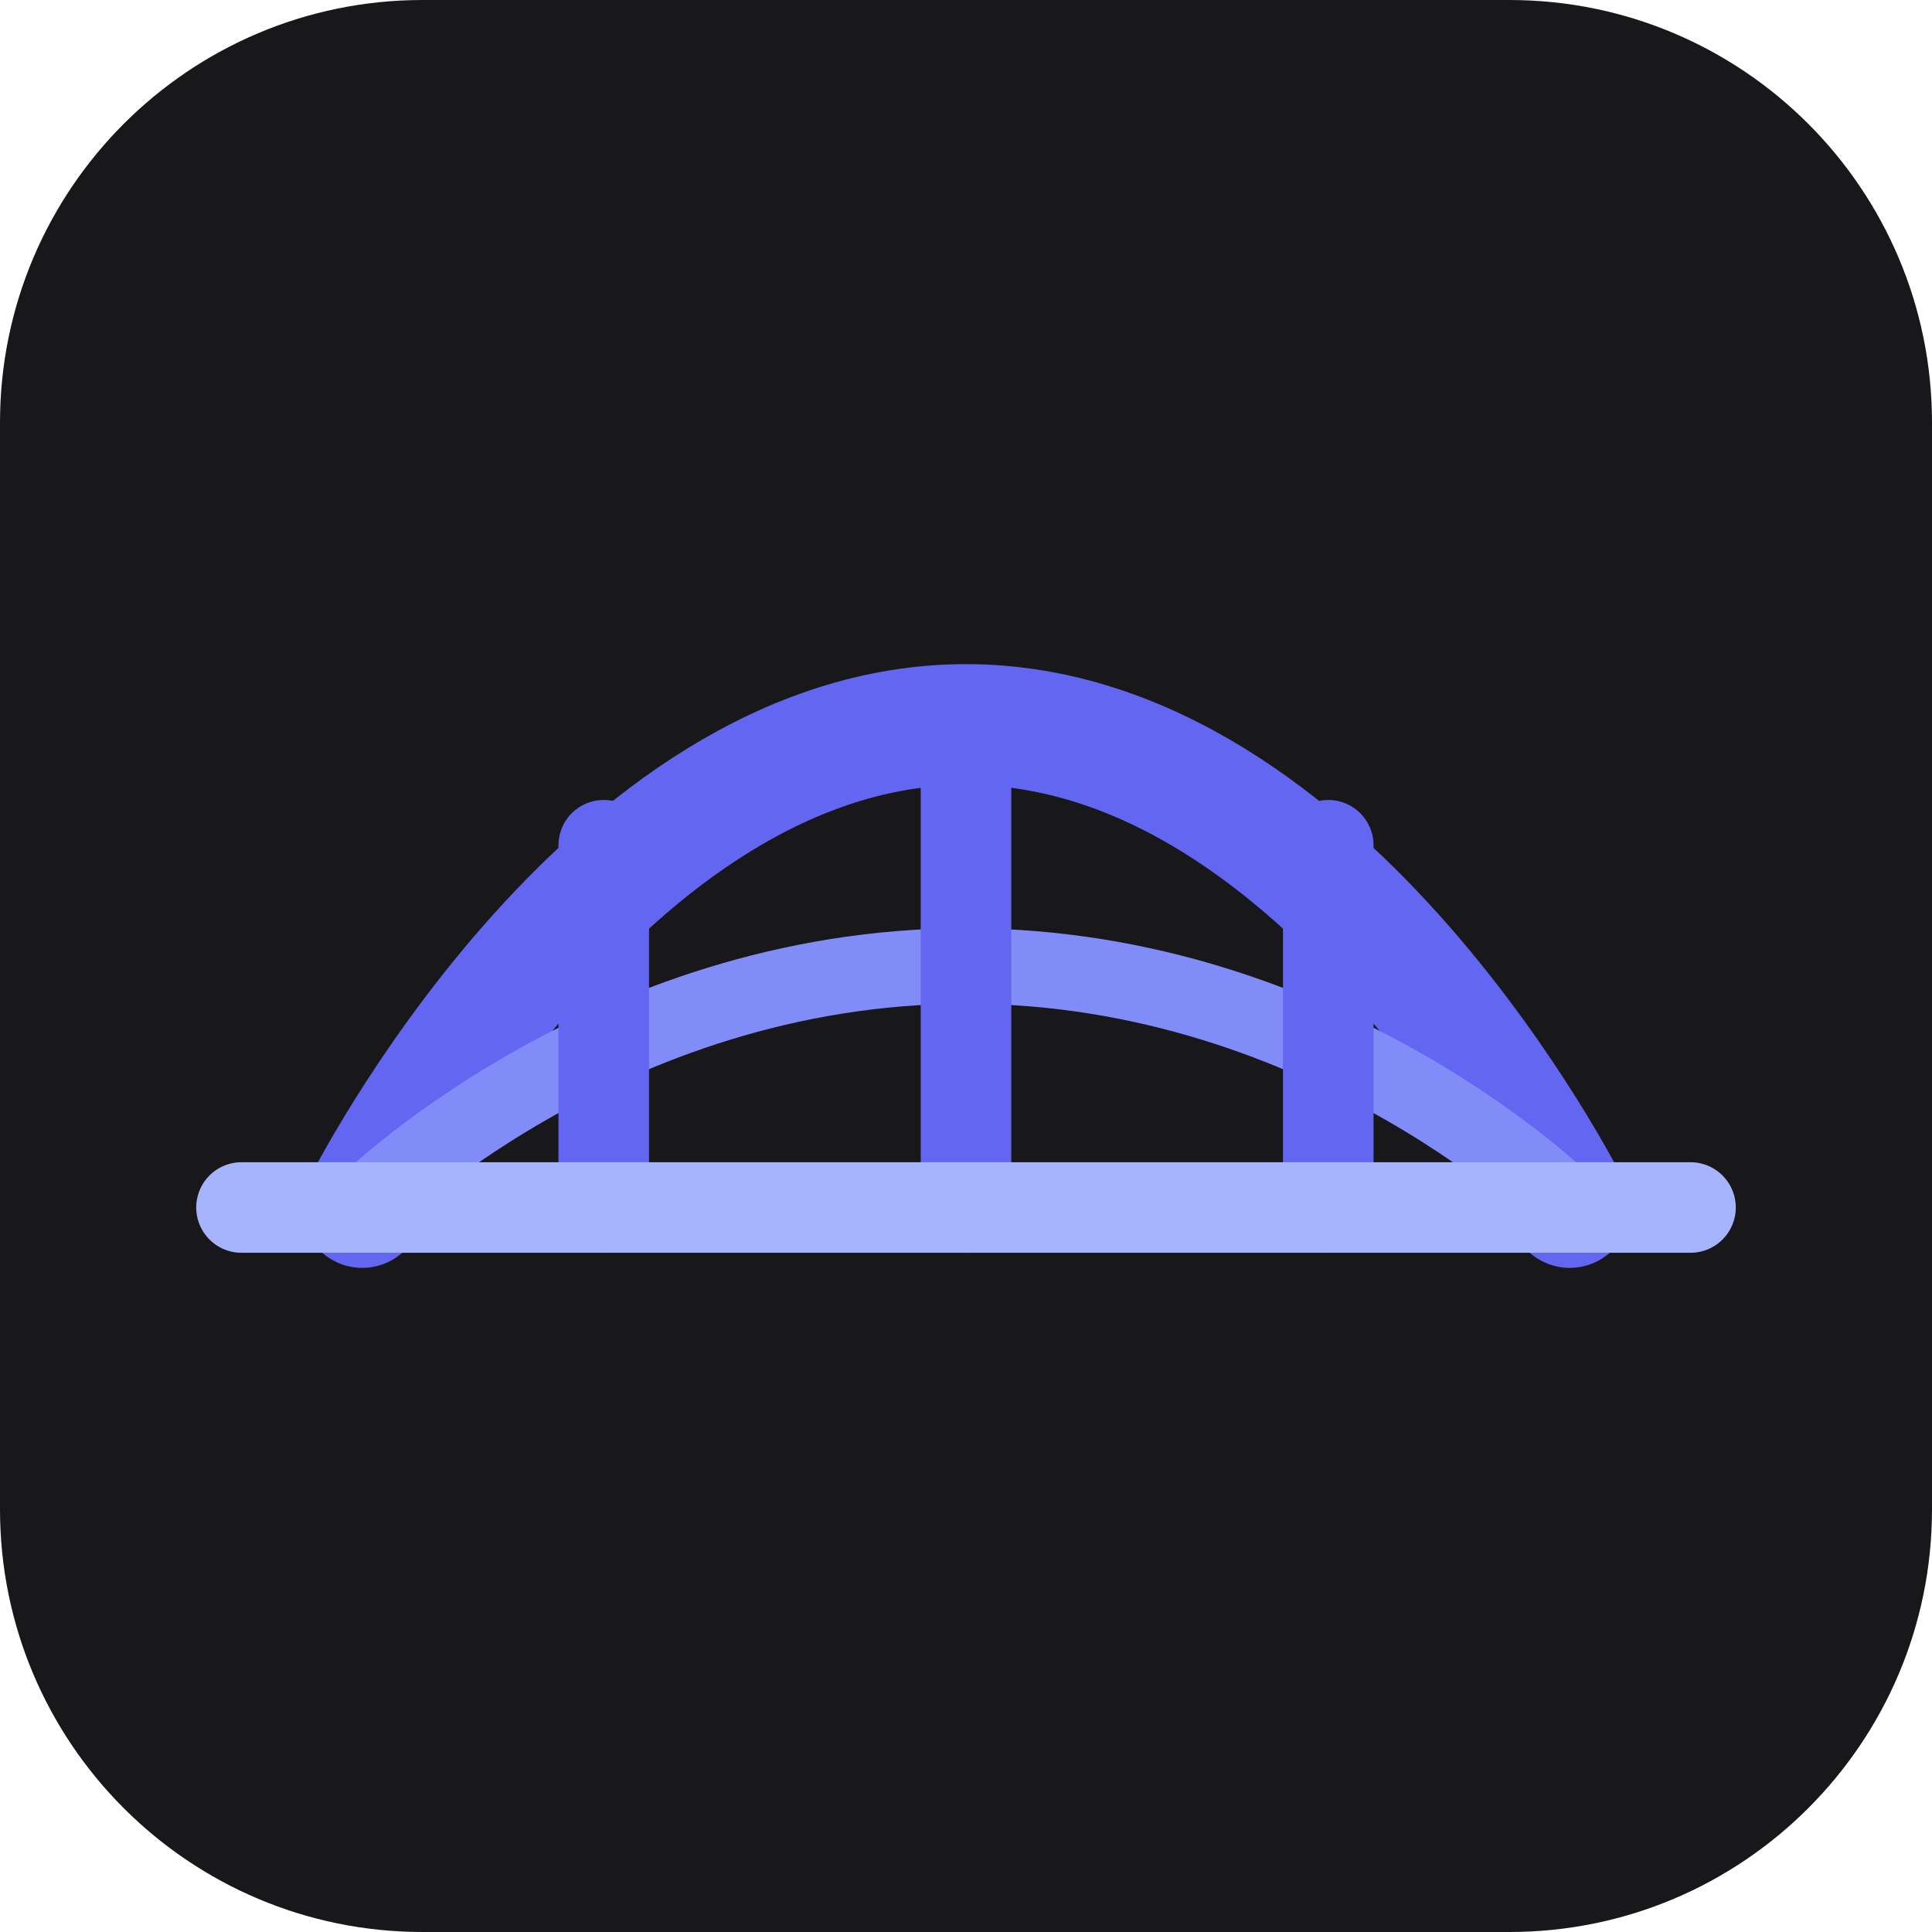
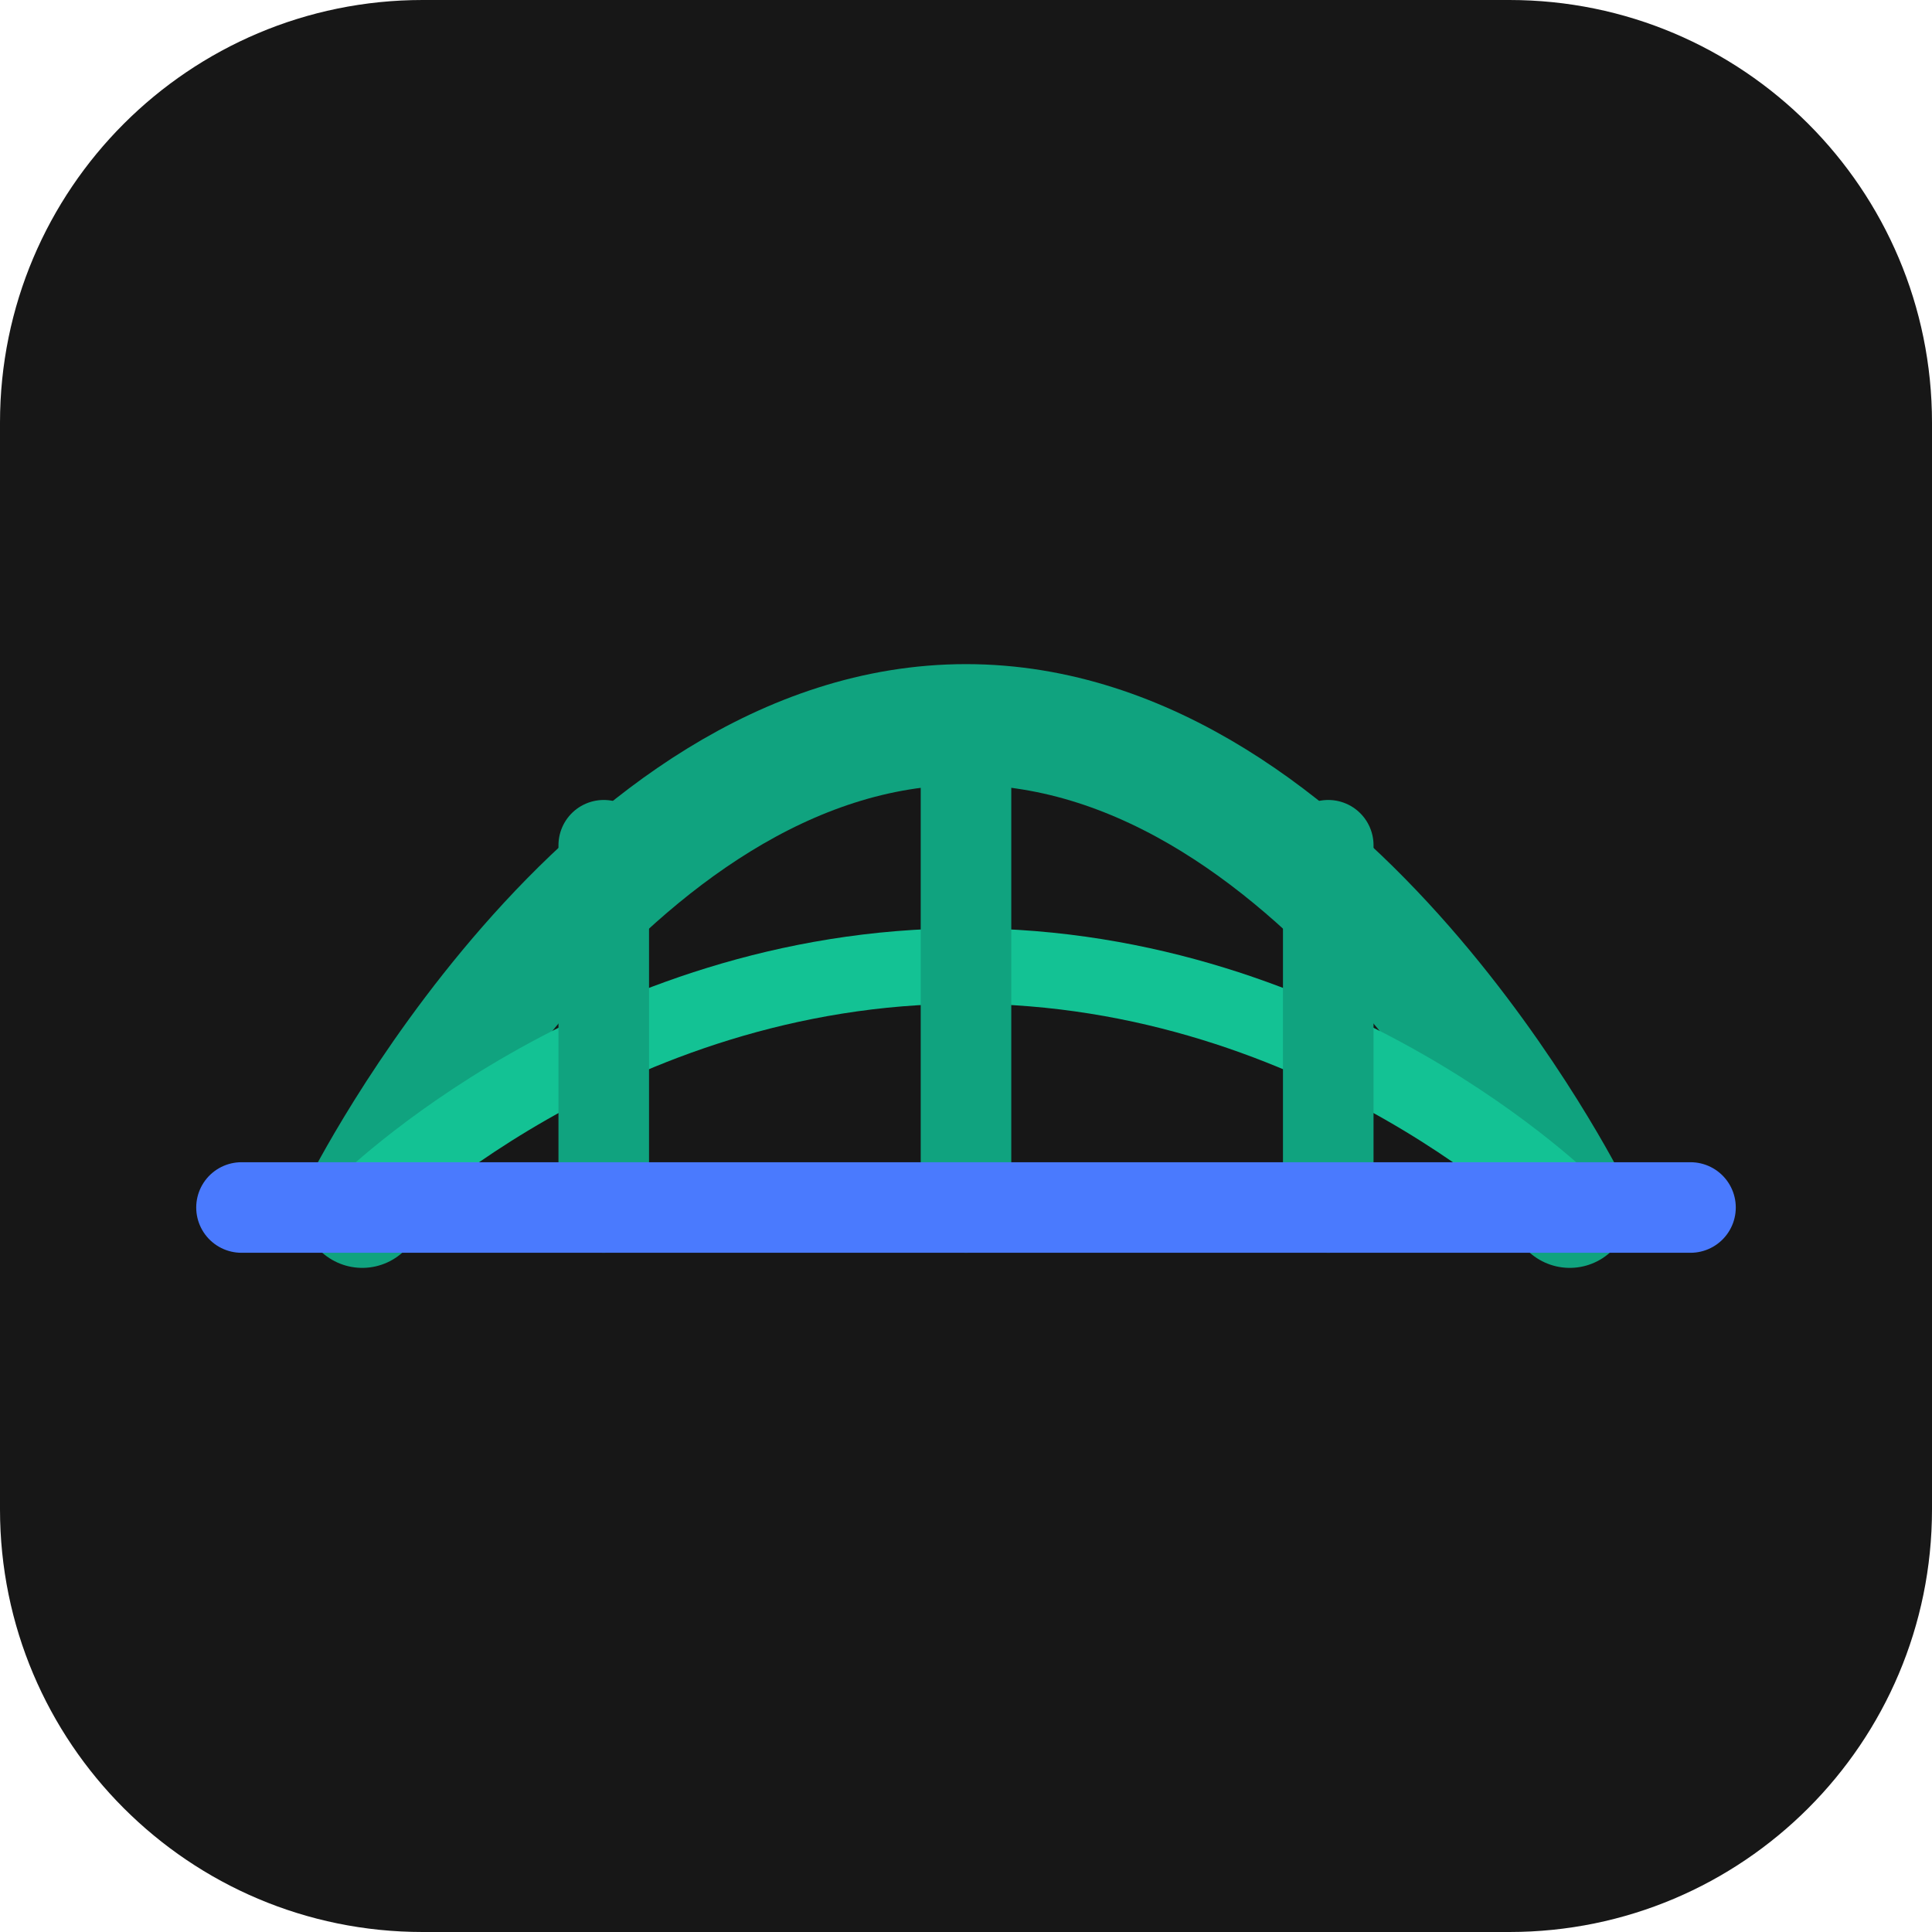
<svg xmlns="http://www.w3.org/2000/svg" viewBox="0 0 64 64" fill="none">
-   <rect width="64" height="64" rx="14" fill="#18181b" />
-   <path d="M12 40 C12 40 20 24 32 24 C44 24 52 40 52 40" stroke="#6366f1" stroke-width="4" stroke-linecap="round" />
-   <path d="M12 40 C12 40 20 32 32 32 C44 32 52 40 52 40" stroke="#818cf8" stroke-width="2.5" stroke-linecap="round" />
-   <line x1="20" y1="40" x2="20" y2="28" stroke="#6366f1" stroke-width="3" stroke-linecap="round" />
-   <line x1="32" y1="40" x2="32" y2="24" stroke="#6366f1" stroke-width="3" stroke-linecap="round" />
-   <line x1="44" y1="40" x2="44" y2="28" stroke="#6366f1" stroke-width="3" stroke-linecap="round" />
-   <line x1="8" y1="40" x2="56" y2="40" stroke="#a5b4fc" stroke-width="3" stroke-linecap="round" />
+   <rect width="64" height="64" rx="14" fill="#171717" />
+   <path d="M12 40 C12 40 20 24 32 24 C44 24 52 40 52 40" stroke="#10a37f" stroke-width="4" stroke-linecap="round" />
+   <path d="M12 40 C12 40 20 32 32 32 C44 32 52 40 52 40" stroke="#13c294" stroke-width="2.5" stroke-linecap="round" />
+   <line x1="20" y1="40" x2="20" y2="28" stroke="#10a37f" stroke-width="3" stroke-linecap="round" />
+   <line x1="32" y1="40" x2="32" y2="24" stroke="#10a37f" stroke-width="3" stroke-linecap="round" />
+   <line x1="44" y1="40" x2="44" y2="28" stroke="#10a37f" stroke-width="3" stroke-linecap="round" />
+   <line x1="8" y1="40" x2="56" y2="40" stroke="#4a7afe" stroke-width="3" stroke-linecap="round" />
</svg>
